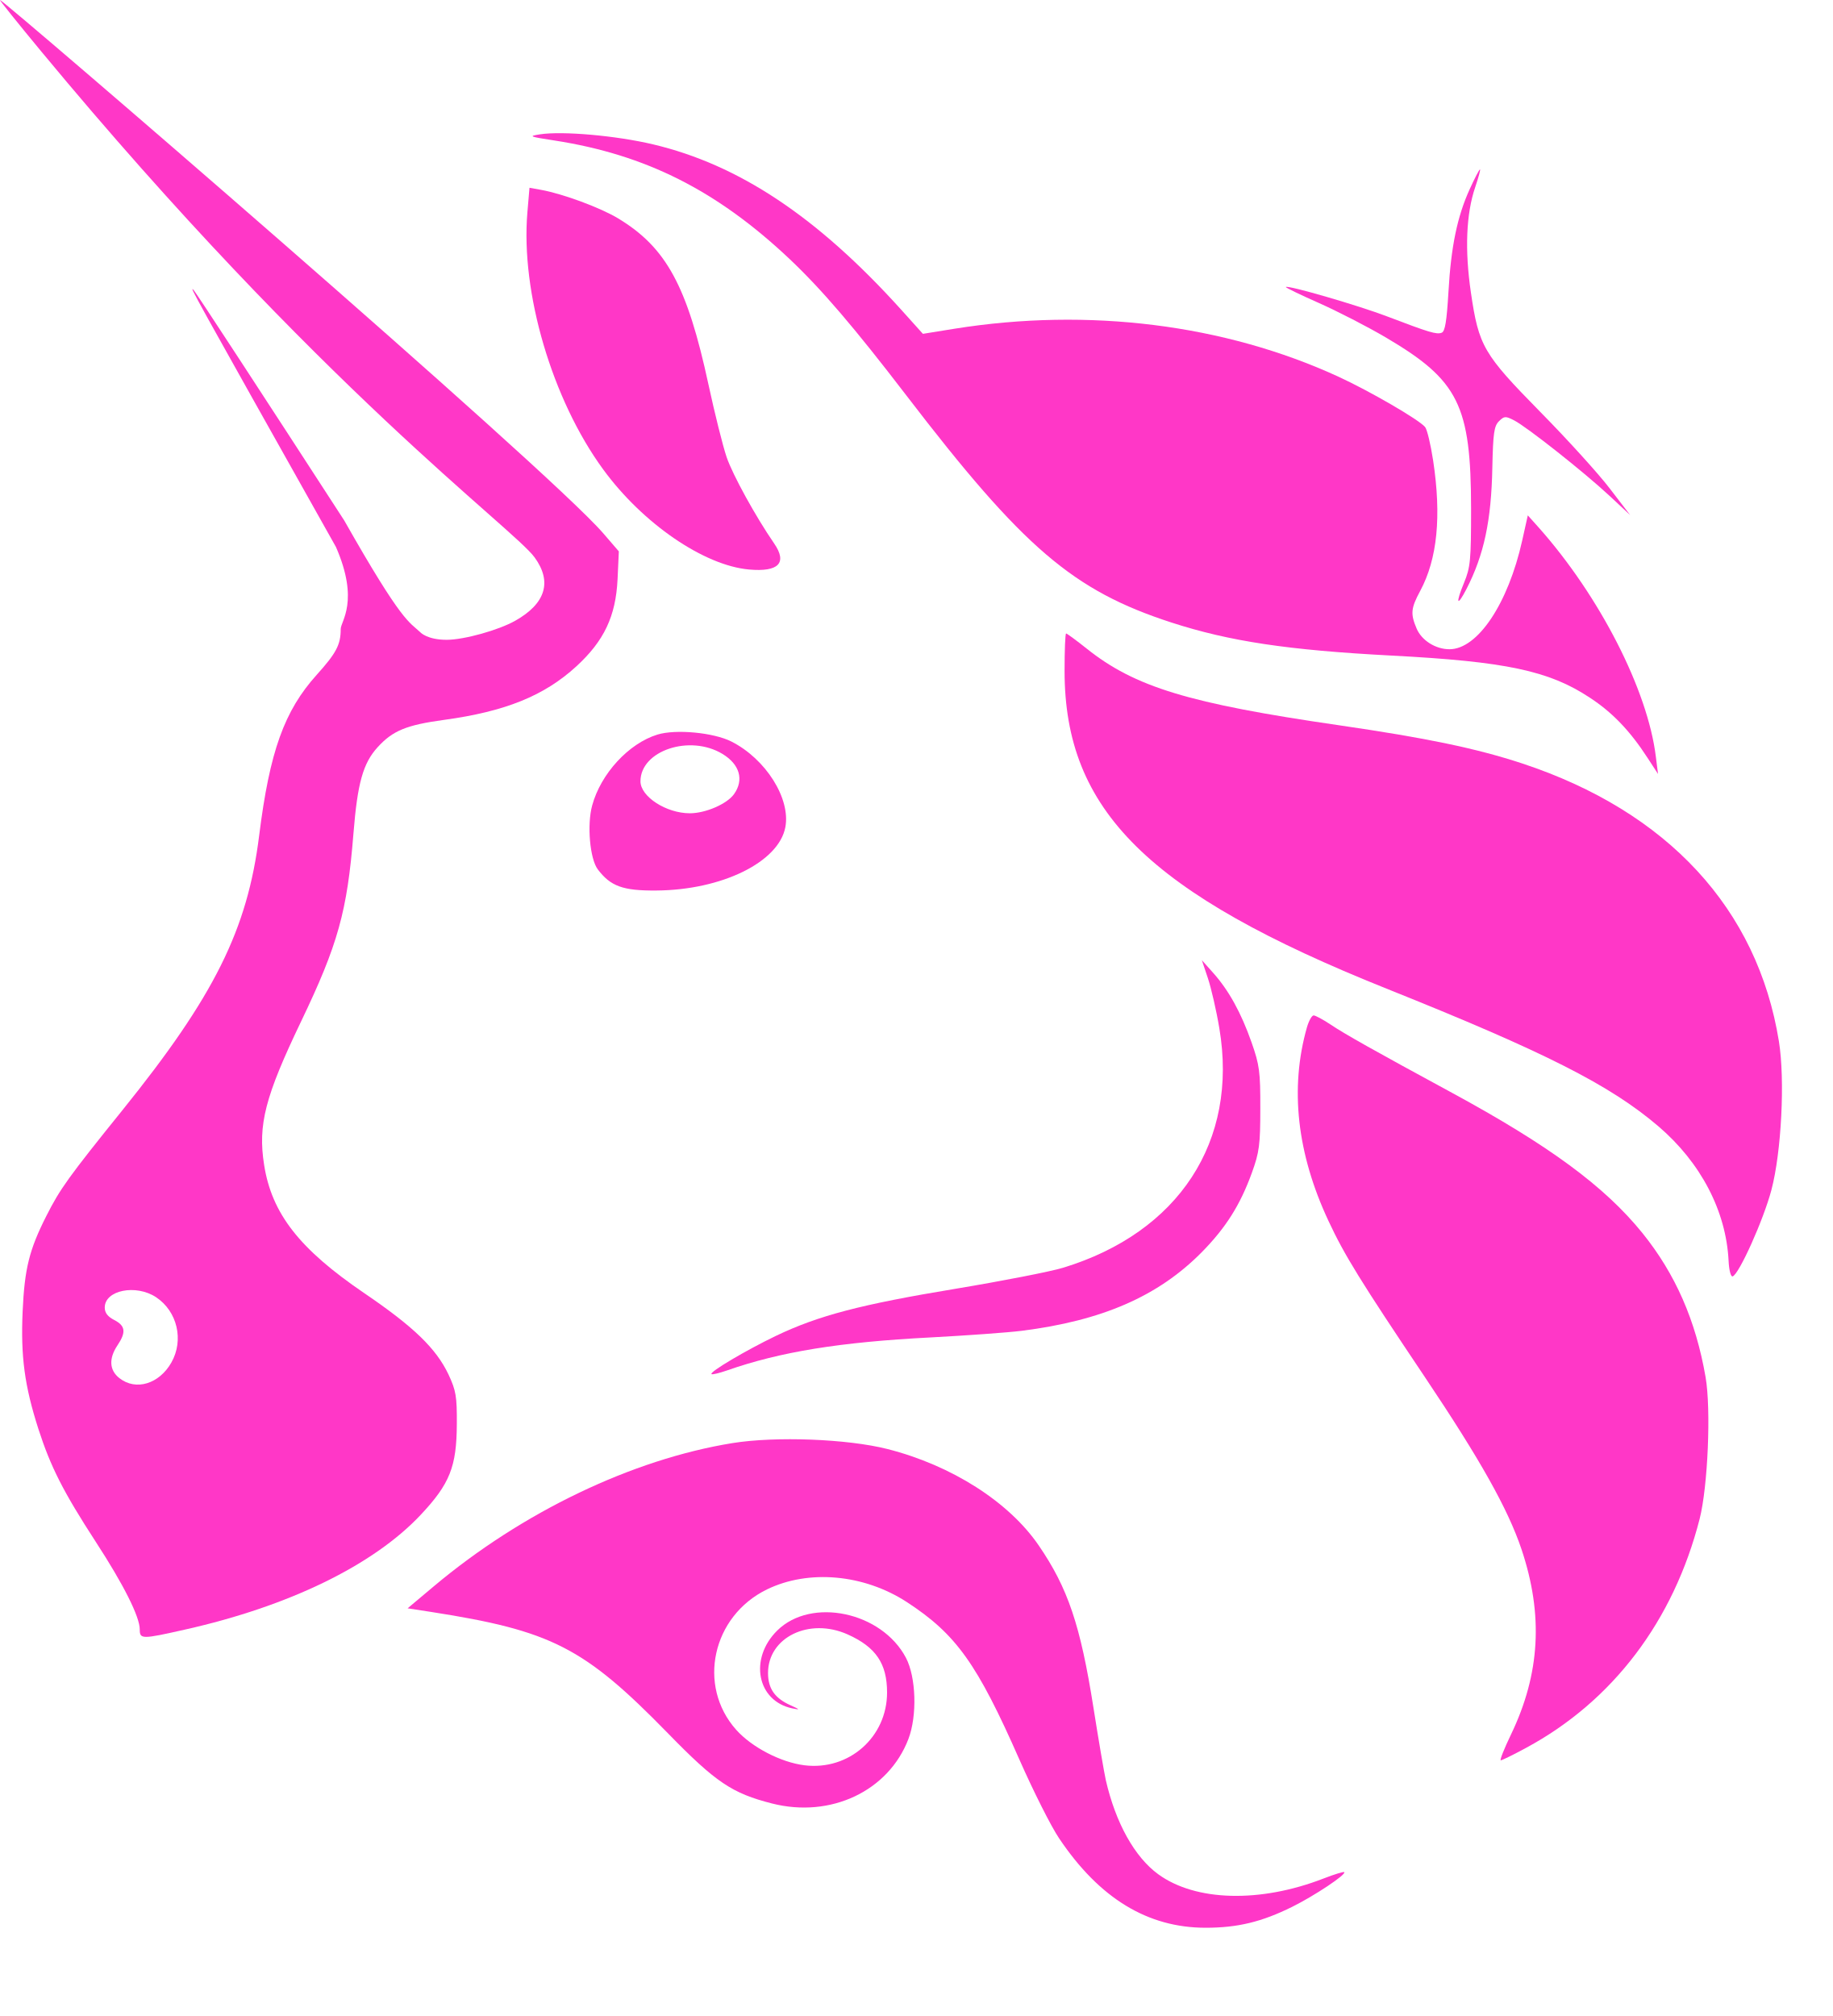
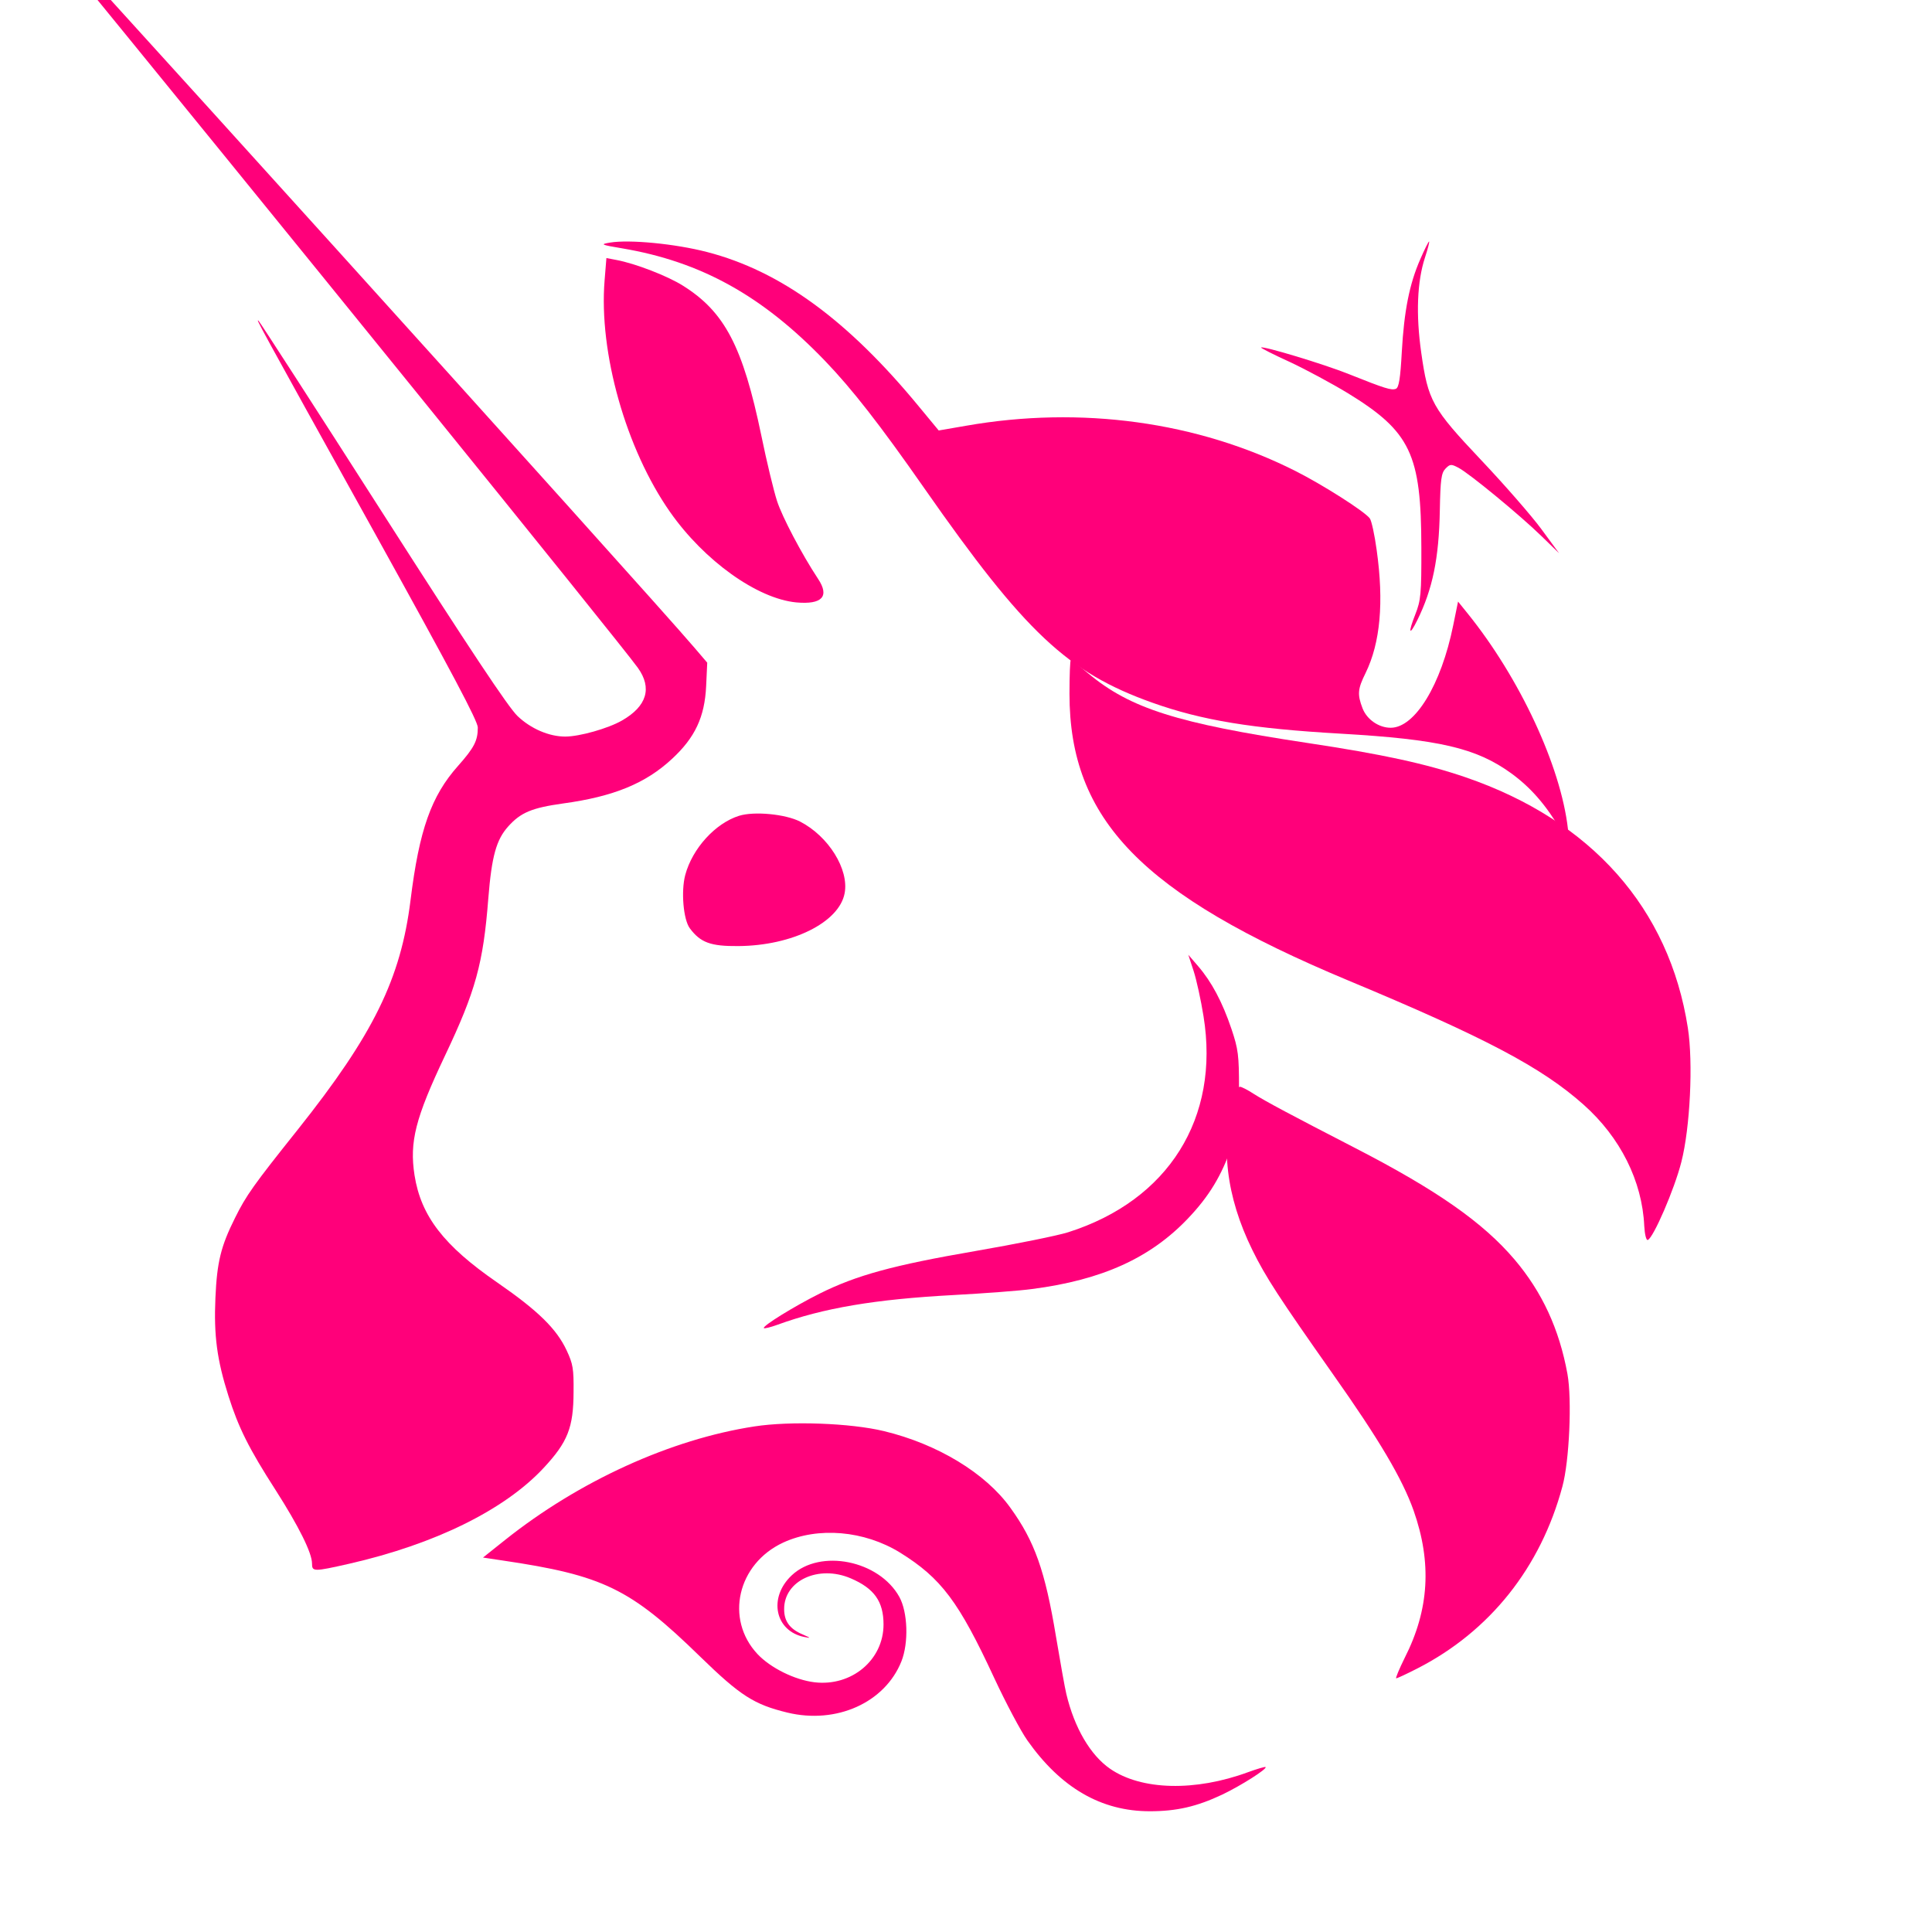
- <svg xmlns="http://www.w3.org/2000/svg" width="20" height="22" viewBox="0 0 20 22" fill="none" cursor="pointer">
-   <path d="M6.049 1.533C5.775 1.491 5.763 1.486 5.892 1.466C6.139 1.428 6.723 1.48 7.125 1.575C8.063 1.797 8.917 2.365 9.829 3.374L10.071 3.643L10.418 3.587C11.877 3.354 13.362 3.539 14.604 4.11C14.945 4.267 15.484 4.579 15.551 4.66C15.573 4.685 15.612 4.85 15.639 5.026C15.731 5.634 15.685 6.1 15.498 6.448C15.396 6.638 15.39 6.698 15.459 6.86C15.514 6.989 15.666 7.085 15.817 7.085C16.125 7.085 16.457 6.588 16.611 5.898L16.672 5.624L16.794 5.76C17.458 6.509 17.98 7.53 18.069 8.256L18.093 8.446L17.981 8.274C17.789 7.977 17.596 7.775 17.348 7.613C16.903 7.319 16.431 7.219 15.183 7.154C14.056 7.095 13.418 6.999 12.785 6.794C11.709 6.445 11.166 5.98 9.888 4.312C9.32 3.571 8.969 3.161 8.62 2.83C7.826 2.08 7.047 1.687 6.049 1.533Z" fill="#FF37C7" />
-   <path d="M15.806 3.187C15.834 2.691 15.902 2.363 16.038 2.064C16.092 1.946 16.142 1.849 16.15 1.849C16.158 1.849 16.134 1.936 16.098 2.043C15.999 2.333 15.983 2.73 16.051 3.192C16.137 3.779 16.187 3.863 16.809 4.496C17.102 4.793 17.442 5.168 17.565 5.329L17.789 5.621L17.565 5.412C17.291 5.156 16.661 4.658 16.522 4.587C16.428 4.539 16.415 4.54 16.357 4.597C16.304 4.649 16.293 4.728 16.285 5.101C16.274 5.682 16.194 6.056 16.002 6.429C15.898 6.63 15.882 6.587 15.976 6.36C16.046 6.19 16.053 6.115 16.053 5.552C16.052 4.422 15.916 4.15 15.125 3.684C14.925 3.566 14.594 3.396 14.391 3.306C14.188 3.216 14.026 3.138 14.032 3.132C14.055 3.11 14.826 3.334 15.137 3.453C15.599 3.629 15.675 3.652 15.732 3.631C15.769 3.617 15.787 3.508 15.806 3.187Z" fill="#FF37C7" />
-   <path d="M6.581 5.121C6.025 4.36 5.681 3.192 5.755 2.319L5.778 2.049L5.905 2.072C6.143 2.115 6.553 2.267 6.745 2.383C7.271 2.701 7.499 3.12 7.731 4.196C7.799 4.511 7.888 4.867 7.929 4.988C7.995 5.182 8.245 5.636 8.448 5.931C8.594 6.143 8.497 6.244 8.174 6.215C7.681 6.171 7.012 5.712 6.581 5.121Z" fill="#FF37C7" />
-   <path d="M15.131 10.789C12.532 9.749 11.617 8.845 11.617 7.321C11.617 7.096 11.624 6.913 11.634 6.913C11.643 6.913 11.744 6.987 11.857 7.077C12.384 7.498 12.975 7.677 14.608 7.914C15.57 8.054 16.111 8.167 16.61 8.331C18.196 8.855 19.178 9.916 19.412 11.363C19.48 11.783 19.44 12.571 19.33 12.987C19.243 13.315 18.977 13.906 18.907 13.929C18.887 13.935 18.868 13.861 18.863 13.759C18.836 13.216 18.56 12.687 18.097 12.291C17.57 11.841 16.862 11.482 15.131 10.789Z" fill="#FF37C7" />
-   <path d="M13.306 11.222C13.274 11.029 13.217 10.783 13.181 10.675L13.115 10.478L13.238 10.616C13.408 10.806 13.543 11.05 13.657 11.374C13.744 11.621 13.754 11.695 13.753 12.097C13.753 12.492 13.742 12.575 13.661 12.798C13.534 13.149 13.377 13.398 13.113 13.666C12.638 14.146 12.028 14.412 11.147 14.523C10.994 14.542 10.547 14.574 10.155 14.595C9.166 14.646 8.516 14.751 7.931 14.956C7.847 14.985 7.772 15.003 7.764 14.995C7.74 14.972 8.139 14.736 8.467 14.578C8.931 14.356 9.393 14.235 10.427 14.064C10.938 13.979 11.465 13.876 11.599 13.835C12.864 13.45 13.514 12.454 13.306 11.222Z" fill="#FF37C7" />
-   <path d="M14.498 13.326C14.152 12.588 14.073 11.875 14.262 11.21C14.283 11.139 14.315 11.081 14.335 11.081C14.354 11.081 14.436 11.125 14.516 11.178C14.675 11.285 14.994 11.464 15.844 11.925C16.905 12.501 17.51 12.946 17.922 13.455C18.282 13.901 18.505 14.409 18.612 15.028C18.673 15.379 18.637 16.223 18.547 16.576C18.262 17.689 17.599 18.564 16.653 19.074C16.515 19.149 16.39 19.21 16.377 19.21C16.363 19.211 16.414 19.083 16.489 18.927C16.807 18.265 16.843 17.622 16.603 16.906C16.455 16.467 16.155 15.932 15.549 15.028C14.844 13.977 14.671 13.697 14.498 13.326Z" fill="#FF37C7" />
-   <path d="M4.735 17.31C5.7 16.5 6.9 15.925 7.993 15.748C8.464 15.672 9.249 15.702 9.685 15.813C10.385 15.991 11.01 16.39 11.335 16.865C11.653 17.329 11.79 17.734 11.932 18.634C11.988 18.989 12.049 19.345 12.067 19.426C12.174 19.892 12.381 20.265 12.639 20.453C13.047 20.75 13.751 20.768 14.442 20.5C14.56 20.454 14.662 20.423 14.669 20.43C14.694 20.455 14.346 20.687 14.1 20.809C13.769 20.973 13.506 21.037 13.157 21.037C12.523 21.037 11.997 20.716 11.558 20.062C11.471 19.934 11.277 19.548 11.126 19.206C10.663 18.154 10.434 17.834 9.896 17.483C9.427 17.178 8.823 17.124 8.369 17.345C7.772 17.636 7.605 18.395 8.033 18.876C8.203 19.067 8.52 19.232 8.779 19.264C9.263 19.324 9.68 18.957 9.68 18.47C9.68 18.154 9.558 17.974 9.25 17.836C8.83 17.648 8.379 17.868 8.381 18.26C8.382 18.427 8.455 18.532 8.624 18.608C8.732 18.657 8.735 18.661 8.646 18.643C8.261 18.563 8.171 18.101 8.481 17.794C8.853 17.426 9.622 17.589 9.886 18.091C9.997 18.302 10.01 18.723 9.913 18.977C9.696 19.545 9.065 19.844 8.425 19.681C7.989 19.57 7.811 19.451 7.286 18.912C6.372 17.976 6.017 17.795 4.701 17.59L4.448 17.551L4.735 17.31Z" fill="#FF37C7" />
-   <path fill-rule="evenodd" clip-rule="evenodd" d="M0.449 0.56C3.5 4.242 5.601 5.762 5.834 6.083C6.027 6.348 5.955 6.586 5.624 6.773C5.441 6.877 5.063 6.982 4.874 6.982C4.66 6.982 4.587 6.9 4.587 6.9C4.463 6.783 4.393 6.803 3.756 5.679C2.872 4.315 2.133 3.183 2.112 3.164C2.066 3.121 2.067 3.122 3.666 5.969C3.925 6.562 3.718 6.78 3.718 6.864C3.718 7.036 3.67 7.126 3.457 7.363C3.102 7.757 2.943 8.2 2.828 9.118C2.7 10.146 2.338 10.872 1.336 12.115C0.75 12.842 0.654 12.975 0.506 13.269C0.319 13.638 0.268 13.845 0.247 14.311C0.225 14.804 0.268 15.123 0.419 15.594C0.552 16.006 0.69 16.279 1.044 16.824C1.35 17.294 1.525 17.644 1.525 17.781C1.525 17.889 1.546 17.89 2.019 17.783C3.152 17.529 4.071 17.082 4.588 16.534C4.908 16.194 4.983 16.007 4.985 15.542C4.987 15.238 4.976 15.175 4.894 14.999C4.759 14.715 4.514 14.478 3.974 14.111C3.267 13.63 2.965 13.243 2.882 12.711C2.813 12.274 2.893 11.966 3.284 11.15C3.689 10.306 3.789 9.946 3.857 9.095C3.901 8.545 3.962 8.328 4.121 8.154C4.286 7.973 4.435 7.912 4.845 7.856C5.513 7.765 5.939 7.593 6.289 7.272C6.592 6.994 6.719 6.726 6.739 6.323L6.753 6.017L6.584 5.821C5.97 5.108 0.038 0 0 0C-0.008 0 0.194 0.252 0.449 0.56ZM1.87 14.869C2.009 14.624 1.935 14.31 1.703 14.156C1.483 14.011 1.143 14.079 1.143 14.269C1.143 14.326 1.175 14.368 1.247 14.405C1.369 14.468 1.378 14.538 1.282 14.681C1.185 14.826 1.193 14.954 1.304 15.04C1.483 15.18 1.737 15.103 1.87 14.869Z" fill="#FF37C7" />
-   <path fill-rule="evenodd" clip-rule="evenodd" d="M7.175 8.016C6.861 8.112 6.556 8.443 6.462 8.79C6.404 9.001 6.437 9.372 6.523 9.487C6.663 9.672 6.798 9.721 7.162 9.718C7.877 9.713 8.498 9.408 8.57 9.027C8.629 8.715 8.357 8.282 7.981 8.092C7.787 7.994 7.375 7.955 7.175 8.016ZM8.01 8.666C8.121 8.51 8.072 8.342 7.885 8.228C7.528 8.011 6.989 8.191 6.989 8.526C6.989 8.693 7.27 8.875 7.528 8.875C7.7 8.875 7.934 8.773 8.01 8.666Z" fill="#FF37C7" />
+ <svg xmlns="http://www.w3.org/2000/svg" fill="none" version="1.1" width="16" height="16" viewBox="0 0 16 16">
+   <defs>
+     <clipPath id="master_svg0_4453_79952">
+       <rect x="0" y="0" width="16" height="16" rx="0" />
+     </clipPath>
+   </defs>
+   <g clip-path="url(#master_svg0_4453_79952)">
+     <g>
+       <path d="M5.154,2.057C4.975,2.027,4.968,2.023,5.052,2.009C5.213,1.982,5.593,2.019,5.855,2.087C6.466,2.245,7.023,2.652,7.616,3.374L7.774,3.565L8,3.526C8.951,3.359,9.918,3.492,10.727,3.9C10.95,4.012,11.301,4.235,11.344,4.293C11.358,4.311,11.384,4.429,11.401,4.555C11.462,4.989,11.431,5.323,11.31,5.572C11.243,5.707,11.24,5.75,11.284,5.866C11.32,5.959,11.419,6.027,11.517,6.027C11.718,6.027,11.935,5.672,12.035,5.178L12.075,4.982L12.154,5.08C12.586,5.615,12.926,6.345,12.985,6.865L13,7L12.927,6.877C12.802,6.665,12.676,6.521,12.515,6.404C12.225,6.194,11.918,6.123,11.105,6.076C10.37,6.034,9.955,5.966,9.542,5.819C8.841,5.569,8.488,5.237,7.655,4.044C7.285,3.514,7.056,3.221,6.829,2.985C6.312,2.448,5.804,2.167,5.154,2.057Z" fill="#FF007A" fill-opacity="1" style="mix-blend-mode:passthrough" />
+     </g>
+     <g>
+       <path d="M11.609,2.916C11.628,2.576,11.672,2.352,11.762,2.147C11.797,2.066,11.83,2,11.835,2C11.84,2,11.825,2.06,11.801,2.133C11.736,2.332,11.725,2.603,11.77,2.92C11.827,3.321,11.859,3.379,12.268,3.812C12.46,4.015,12.684,4.272,12.765,4.382L12.912,4.582L12.765,4.439C12.585,4.264,12.171,3.923,12.079,3.874C12.018,3.842,12.009,3.842,11.971,3.881C11.936,3.917,11.929,3.971,11.924,4.226C11.917,4.624,11.864,4.88,11.738,5.135C11.67,5.273,11.659,5.244,11.721,5.088C11.767,4.971,11.772,4.92,11.771,4.535C11.77,3.761,11.682,3.575,11.162,3.256C11.03,3.176,10.813,3.059,10.68,2.997C10.546,2.936,10.44,2.882,10.444,2.878C10.459,2.863,10.966,3.016,11.17,3.098C11.473,3.219,11.523,3.234,11.56,3.22C11.585,3.21,11.597,3.135,11.609,2.916ZM5.549,4.24C5.184,3.719,4.958,2.92,5.007,2.322L5.022,2.137L5.105,2.153C5.261,2.182,5.53,2.286,5.656,2.366C6.002,2.583,6.152,2.87,6.305,3.607C6.349,3.822,6.408,4.066,6.435,4.149C6.478,4.282,6.642,4.593,6.775,4.794C6.872,4.94,6.808,5.008,6.595,4.989C6.271,4.958,5.832,4.644,5.549,4.24ZM11.166,8.12C9.458,7.407,8.857,6.789,8.857,5.746C8.857,5.592,8.862,5.466,8.868,5.466C8.875,5.466,8.941,5.517,9.015,5.579C9.361,5.867,9.749,5.99,10.822,6.152C11.454,6.247,11.809,6.325,12.137,6.437C13.18,6.795,13.824,7.522,13.978,8.512C14.023,8.8,13.997,9.34,13.924,9.624C13.867,9.849,13.692,10.253,13.646,10.269C13.633,10.273,13.621,10.222,13.617,10.153C13.6,9.781,13.419,9.419,13.114,9.148C12.768,8.84,12.303,8.594,11.166,8.12ZM9.967,8.416C9.946,8.284,9.909,8.115,9.885,8.041L9.841,7.907L9.922,8.001C10.034,8.131,10.123,8.298,10.198,8.52C10.255,8.689,10.261,8.74,10.261,9.015C10.26,9.286,10.253,9.342,10.2,9.495C10.117,9.735,10.014,9.906,9.84,10.089C9.528,10.418,9.127,10.6,8.548,10.675C8.448,10.689,8.155,10.711,7.897,10.725C7.247,10.76,6.82,10.832,6.436,10.972C6.381,10.992,6.331,11.004,6.326,10.999C6.311,10.983,6.572,10.821,6.788,10.713C7.093,10.561,7.396,10.478,8.075,10.361C8.411,10.303,8.758,10.233,8.846,10.205C9.677,9.941,10.104,9.259,9.967,8.416Z" fill="#FF007A" fill-opacity="1" style="mix-blend-mode:passthrough" />
+     </g>
+     <g>
+       <path d="M10.372,10.353C10.153,9.908,10.103,9.479,10.223,9.078C10.236,9.035,10.256,9,10.269,9C10.281,9,10.333,9.026,10.383,9.059C10.484,9.123,10.687,9.231,11.226,9.509C11.899,9.856,12.282,10.124,12.543,10.431C12.771,10.7,12.913,11.006,12.981,11.379C13.019,11.59,12.997,12.099,12.939,12.311C12.759,12.982,12.338,13.51,11.739,13.817C11.651,13.862,11.572,13.899,11.563,13.899C11.555,13.9,11.587,13.823,11.634,13.728C11.836,13.33,11.859,12.942,11.707,12.51C11.613,12.246,11.423,11.924,11.038,11.379C10.592,10.745,10.482,10.577,10.372,10.353ZM4.182,12.754C4.794,12.266,5.555,11.919,6.248,11.813C6.546,11.767,7.044,11.785,7.321,11.852C7.764,11.959,8.161,12.199,8.367,12.486C8.569,12.765,8.655,13.009,8.745,13.552C8.781,13.766,8.819,13.981,8.831,14.029C8.898,14.31,9.03,14.535,9.193,14.648C9.452,14.827,9.898,14.838,10.337,14.676C10.411,14.649,10.476,14.63,10.481,14.634C10.496,14.649,10.276,14.789,10.12,14.863C9.91,14.962,9.743,15,9.522,15C9.12,15,8.786,14.807,8.508,14.413C8.453,14.335,8.33,14.103,8.234,13.897C7.94,13.263,7.795,13.07,7.454,12.858C7.157,12.675,6.774,12.642,6.486,12.775C6.107,12.951,6.002,13.408,6.273,13.698C6.381,13.813,6.581,13.912,6.746,13.932C7.053,13.968,7.317,13.747,7.317,13.453C7.317,13.263,7.24,13.154,7.045,13.071C6.779,12.957,6.492,13.09,6.494,13.327C6.494,13.427,6.541,13.491,6.648,13.536C6.716,13.566,6.718,13.568,6.662,13.557C6.418,13.509,6.36,13.231,6.557,13.046C6.793,12.824,7.28,12.922,7.448,13.225C7.518,13.352,7.526,13.606,7.465,13.759C7.328,14.101,6.927,14.281,6.521,14.183C6.245,14.116,6.132,14.044,5.799,13.72C5.22,13.155,4.995,13.046,4.16,12.923L4,12.899L4.182,12.754Z" fill="#FF007A" fill-opacity="1" style="mix-blend-mode:passthrough" />
+     </g>
+     <g>
+       <path d="M0.281,-0.645C2.191,1.69,5.136,5.326,5.282,5.53C5.403,5.698,5.357,5.849,5.151,5.967C5.036,6.033,4.799,6.1,4.681,6.1C4.547,6.1,4.396,6.035,4.286,5.93C4.209,5.856,3.895,5.384,3.172,4.254C2.619,3.389,2.155,2.671,2.143,2.659C2.114,2.631,2.114,2.632,3.116,4.437C3.744,5.571,3.957,5.972,3.957,6.025C3.957,6.134,3.927,6.192,3.794,6.342C3.571,6.592,3.472,6.873,3.4,7.454C3.319,8.106,3.093,8.567,2.466,9.355C2.098,9.816,2.038,9.901,1.946,10.087C1.829,10.321,1.797,10.452,1.784,10.748C1.77,11.06,1.797,11.262,1.892,11.561C1.975,11.823,2.061,11.996,2.283,12.341C2.474,12.64,2.584,12.861,2.584,12.948C2.584,13.017,2.597,13.017,2.893,12.95C3.602,12.788,4.178,12.505,4.502,12.157C4.702,11.942,4.749,11.823,4.75,11.528C4.752,11.336,4.745,11.295,4.693,11.184C4.609,11.004,4.455,10.854,4.118,10.621C3.675,10.316,3.486,10.07,3.433,9.733C3.39,9.456,3.44,9.26,3.685,8.743C3.939,8.208,4.002,7.98,4.044,7.44C4.072,7.091,4.11,6.954,4.209,6.844C4.313,6.728,4.406,6.69,4.663,6.654C5.081,6.597,5.347,6.488,5.566,6.284C5.756,6.108,5.836,5.938,5.848,5.682L5.857,5.488L5.751,5.364C5.367,4.912,0.024,-1,0,-1C-0.005,-1,0.122,-0.84,0.281,-0.645ZM2.8,11.101C2.887,10.947,2.841,10.747,2.695,10.65C2.558,10.558,2.344,10.601,2.344,10.721C2.344,10.758,2.365,10.784,2.41,10.808C2.486,10.847,2.492,10.892,2.432,10.982C2.371,11.074,2.376,11.155,2.445,11.21C2.558,11.299,2.717,11.25,2.8,11.101ZM6.121,6.756C5.925,6.817,5.734,7.026,5.675,7.246C5.639,7.38,5.659,7.616,5.713,7.688C5.801,7.806,5.885,7.837,6.114,7.835C6.561,7.832,6.95,7.639,6.995,7.397C7.032,7.199,6.861,6.925,6.626,6.804C6.505,6.742,6.246,6.717,6.121,6.756ZM6.644,7.168C6.713,7.069,6.683,6.962,6.566,6.89C6.342,6.753,6.005,6.866,6.005,7.079C6.005,7.185,6.181,7.3,6.342,7.3C6.45,7.3,6.597,7.236,6.644,7.168Z" fill="#FF007A" fill-opacity="1" style="mix-blend-mode:passthrough" />
+     </g>
+   </g>
</svg>
